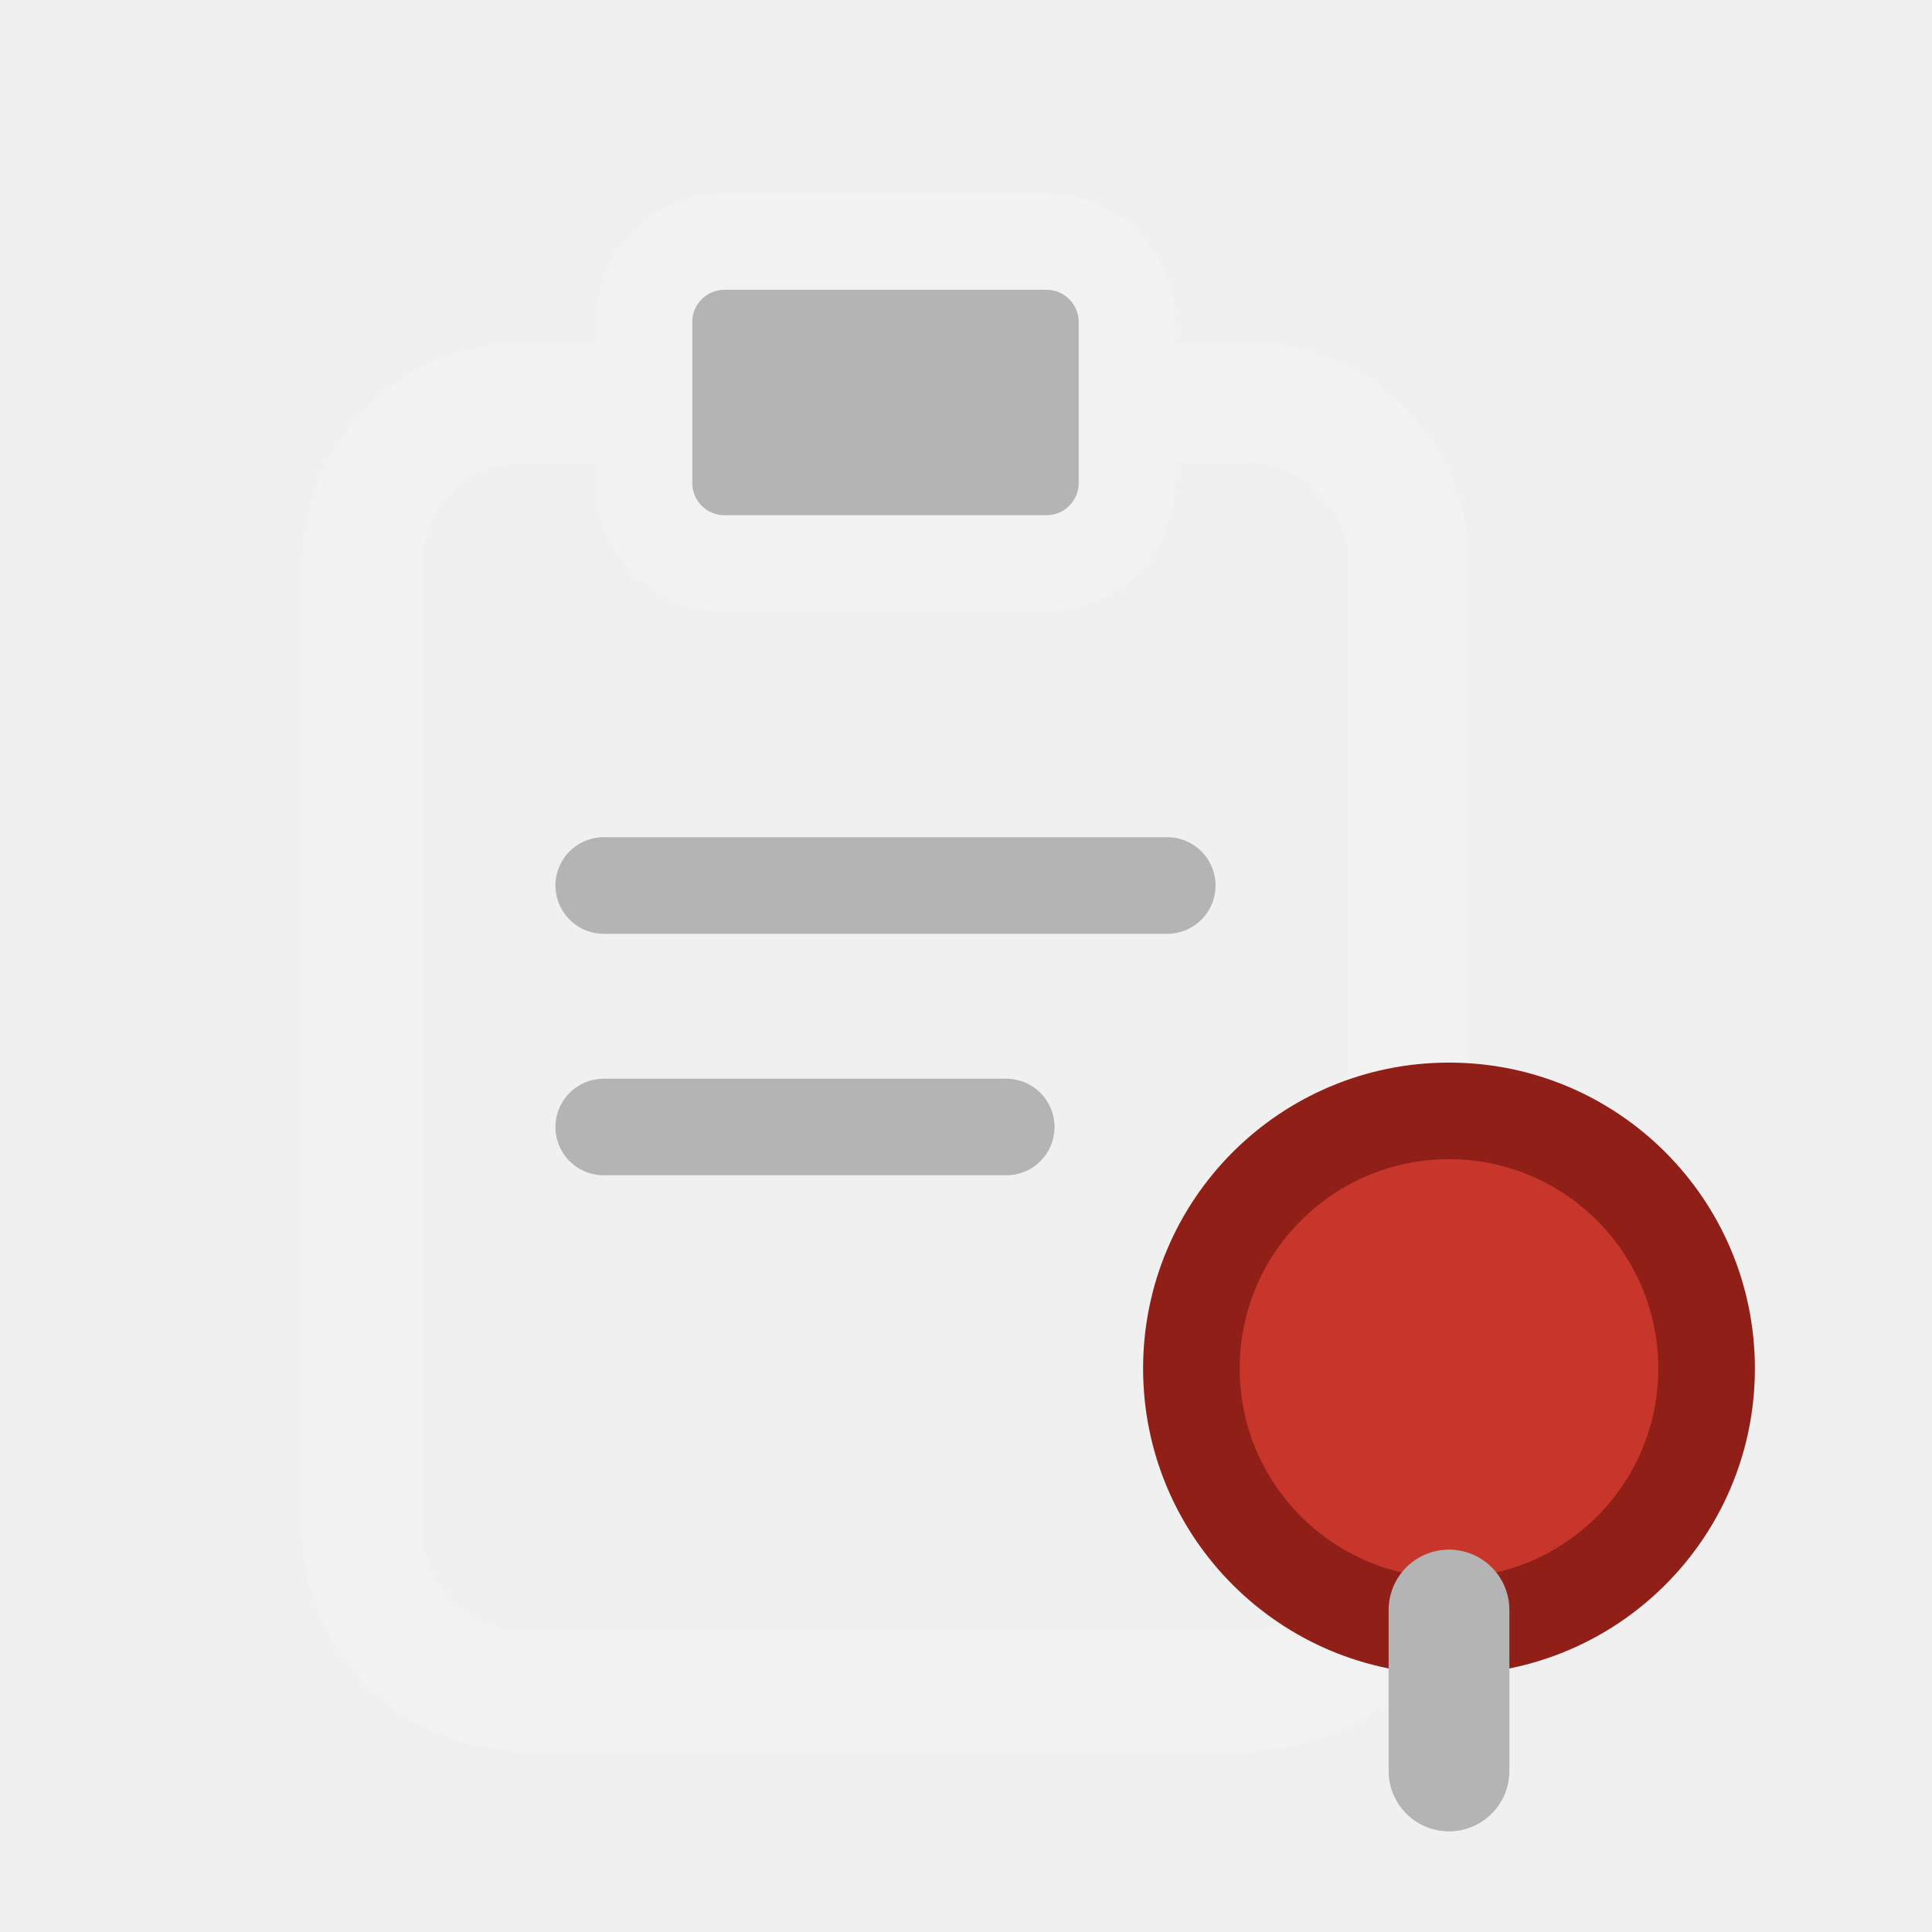
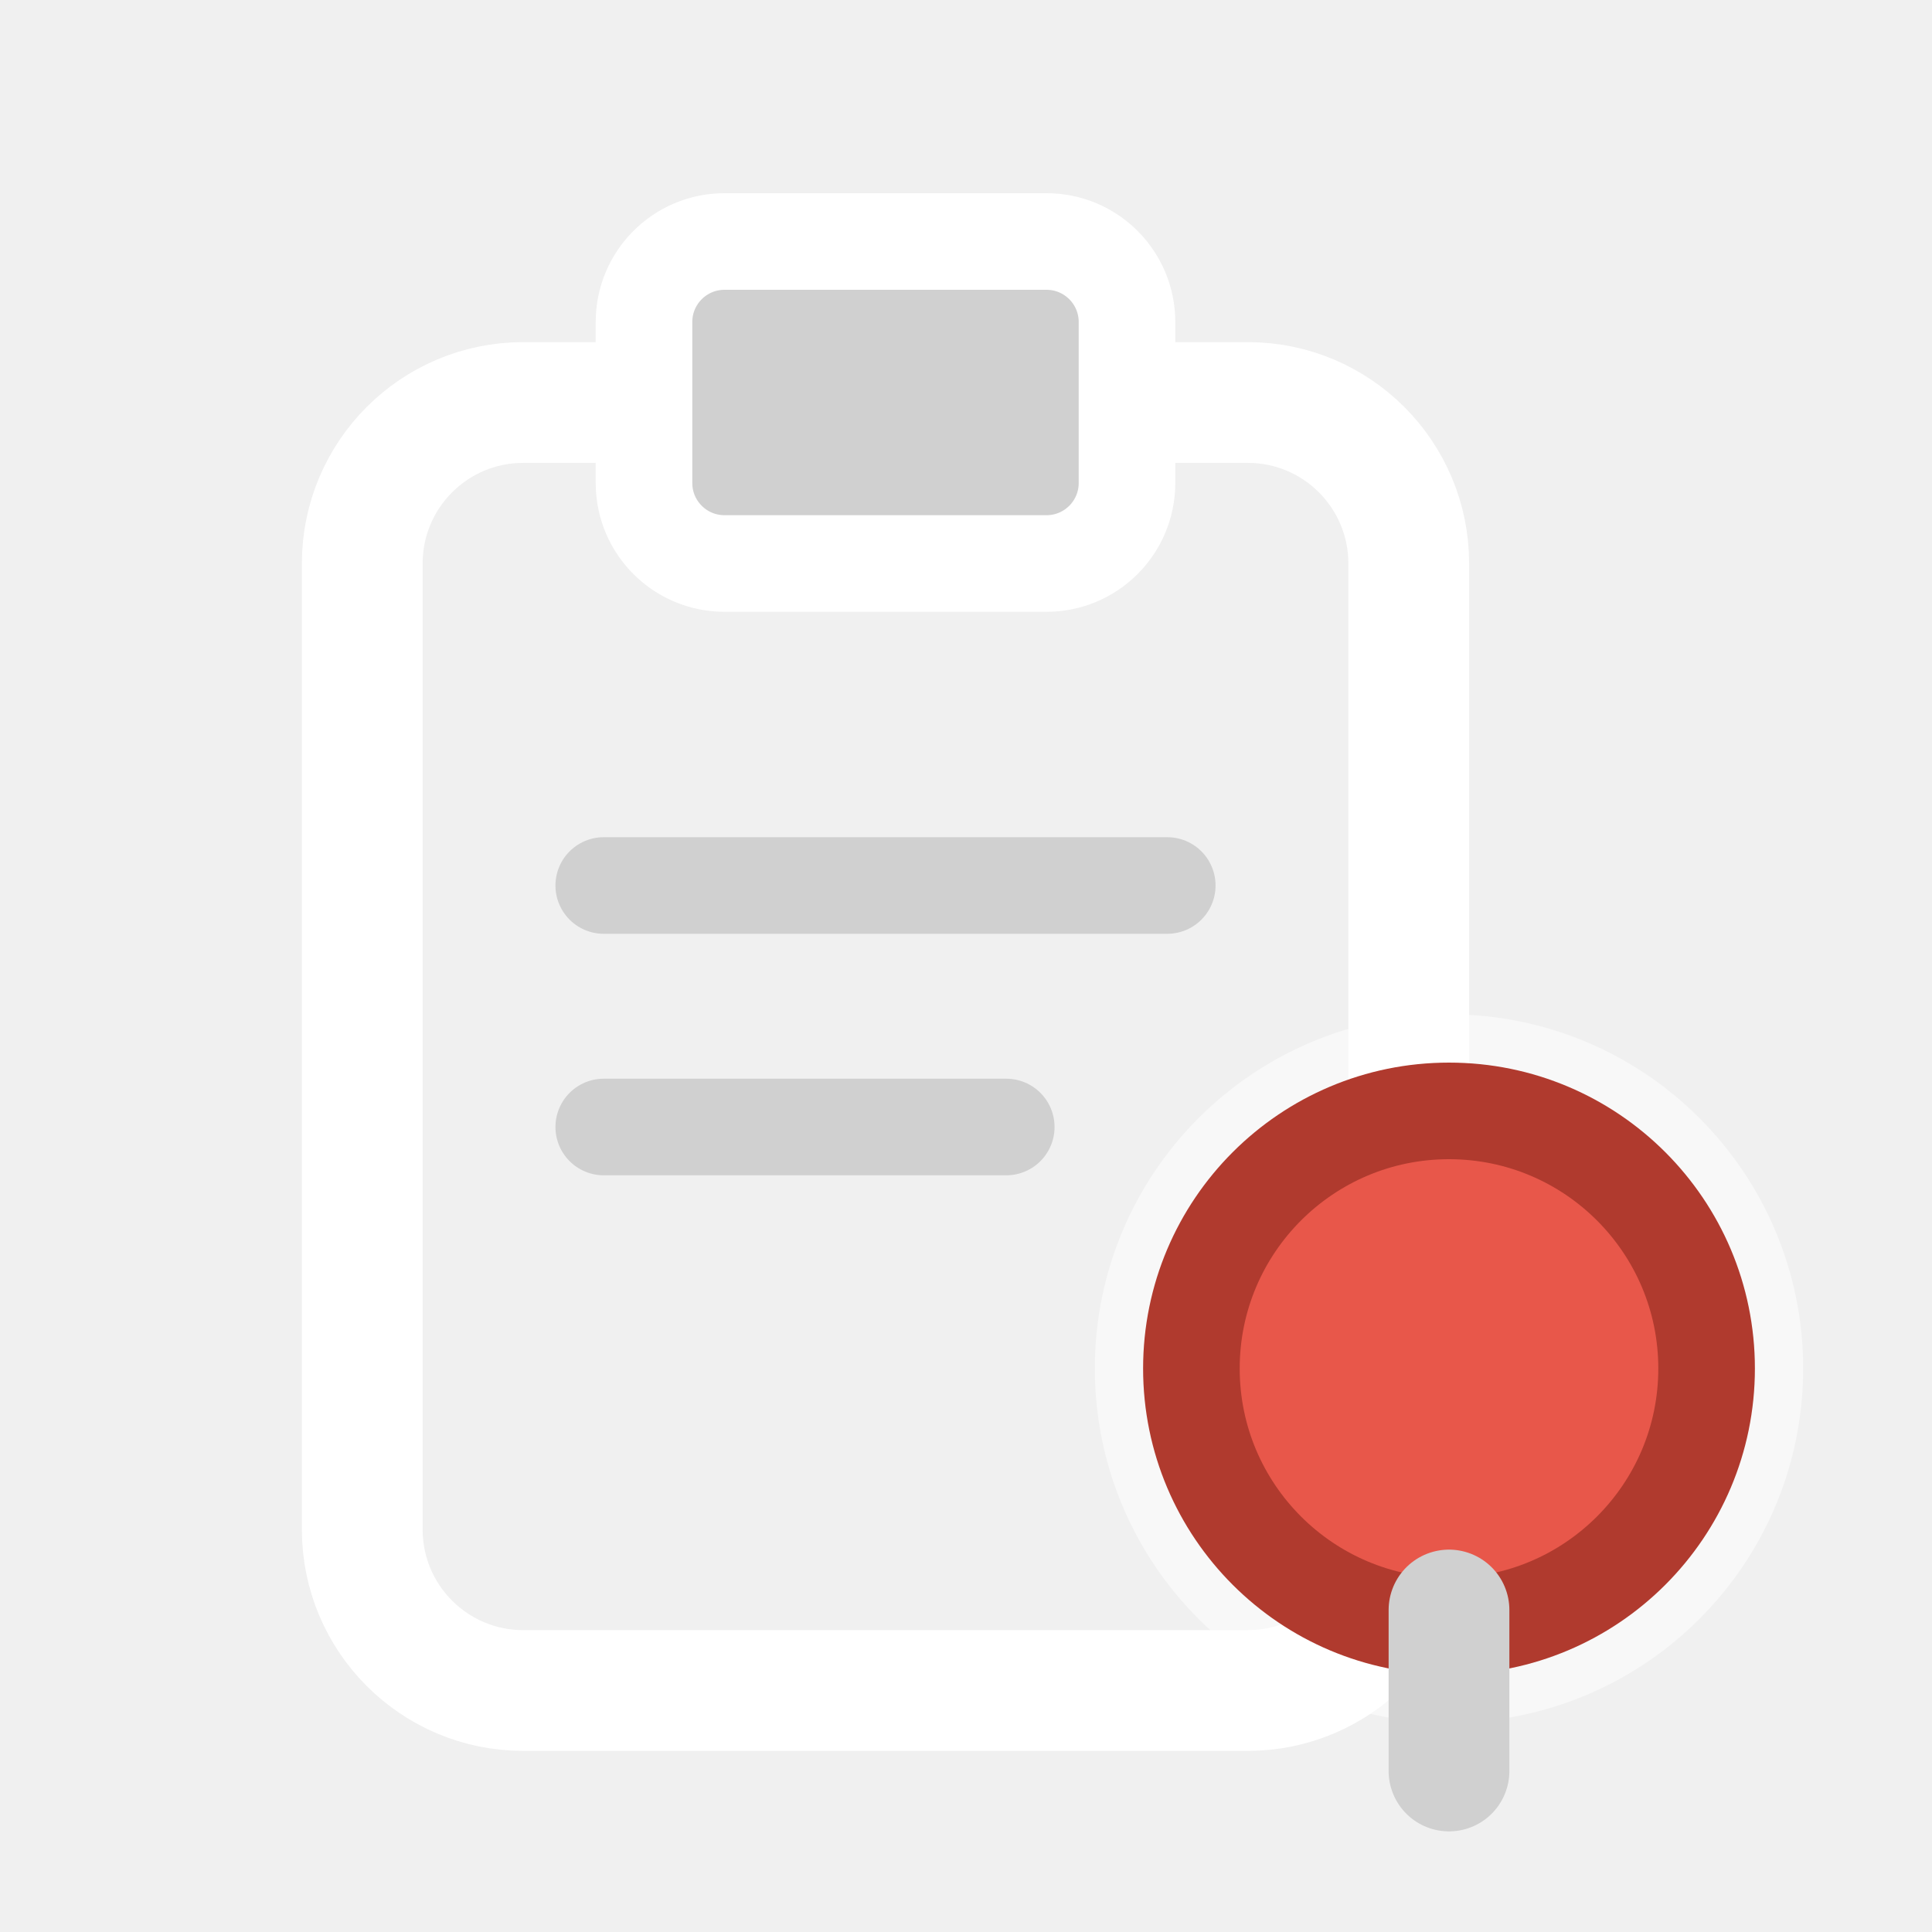
<svg xmlns="http://www.w3.org/2000/svg" viewBox="0 0 24 24" width="24" height="24">
  <g stroke-linecap="round" stroke-linejoin="round">
-     <rect x="4.5" y="5" width="13" height="16" rx="2" fill="none" stroke="#F2F2F2" stroke-width="1.5" />
-     <rect x="8" y="3" width="6" height="4" rx="1" fill="#B4B4B4" stroke="#F2F2F2" stroke-width="1.2" />
-     <line x1="7.5" y1="11" x2="14.5" y2="11" fill="none" stroke="#B4B4B4" stroke-width="1.2" />
-     <line x1="7.5" y1="14" x2="12.5" y2="14" fill="none" stroke="#B4B4B4" stroke-width="1.2" />
-     <circle cx="18" cy="17" r="3.2" fill="#C8362B" stroke="#8F1F17" stroke-width="1.2" />
-     <line x1="18" y1="20" x2="18" y2="22" fill="none" stroke="#B4B4B4" stroke-width="1.5" />
+     <rect x="4.5" y="5" width="13" height="16" rx="2" fill="none" stroke="#FFFFFF" stroke-width="1.5" />
+     <rect x="8" y="3" width="6" height="4" rx="1" fill="#D0D0D0" stroke="#FFFFFF" stroke-width="1.2" />
+     <line x1="7.5" y1="11" x2="14.5" y2="11" fill="none" stroke="#D0D0D0" stroke-width="1.2" />
+     <line x1="7.5" y1="14" x2="12.5" y2="14" fill="none" stroke="#D0D0D0" stroke-width="1.2" />
+     <circle cx="18" cy="17" r="3.2" fill="none" stroke="#FFFFFF" stroke-opacity="0.5" stroke-width="2.4" />
+     <circle cx="18" cy="17" r="3.2" fill="#E8574A" stroke="#B03A2E" stroke-width="1.2" />
+     <line x1="18" y1="20" x2="18" y2="22" fill="none" stroke="#D0D0D0" stroke-width="1.5" />
  </g>
</svg>
